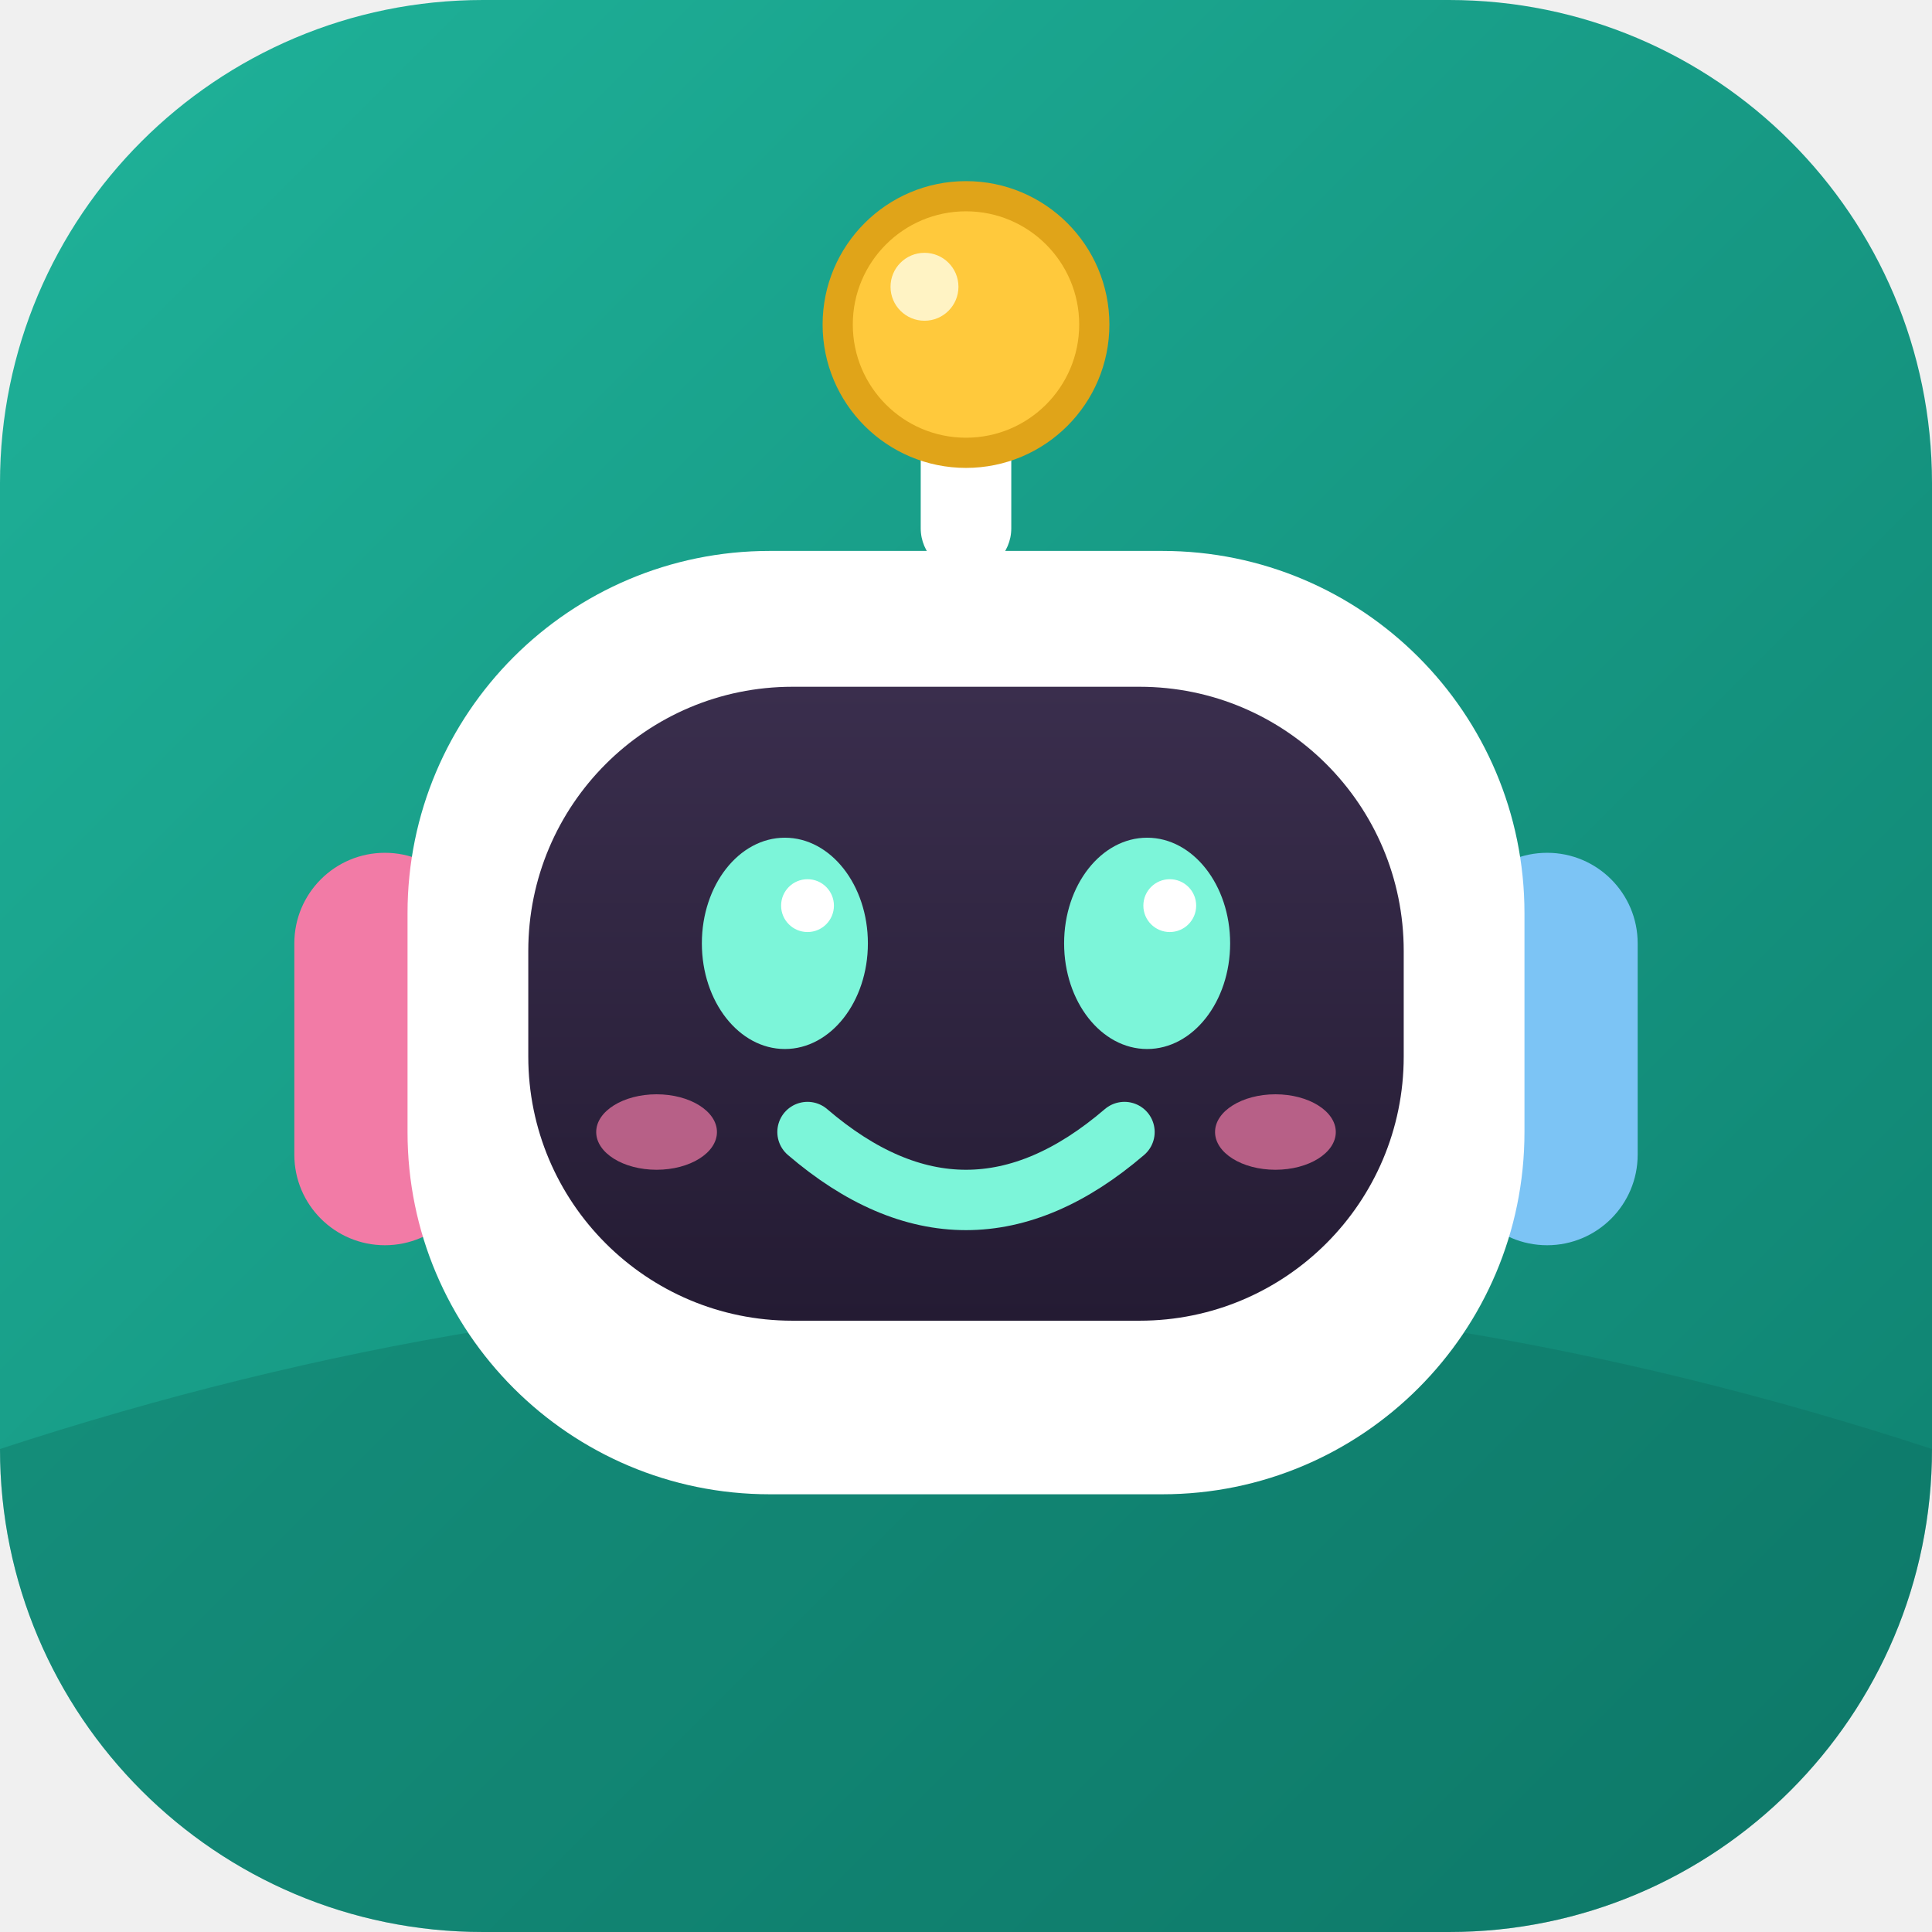
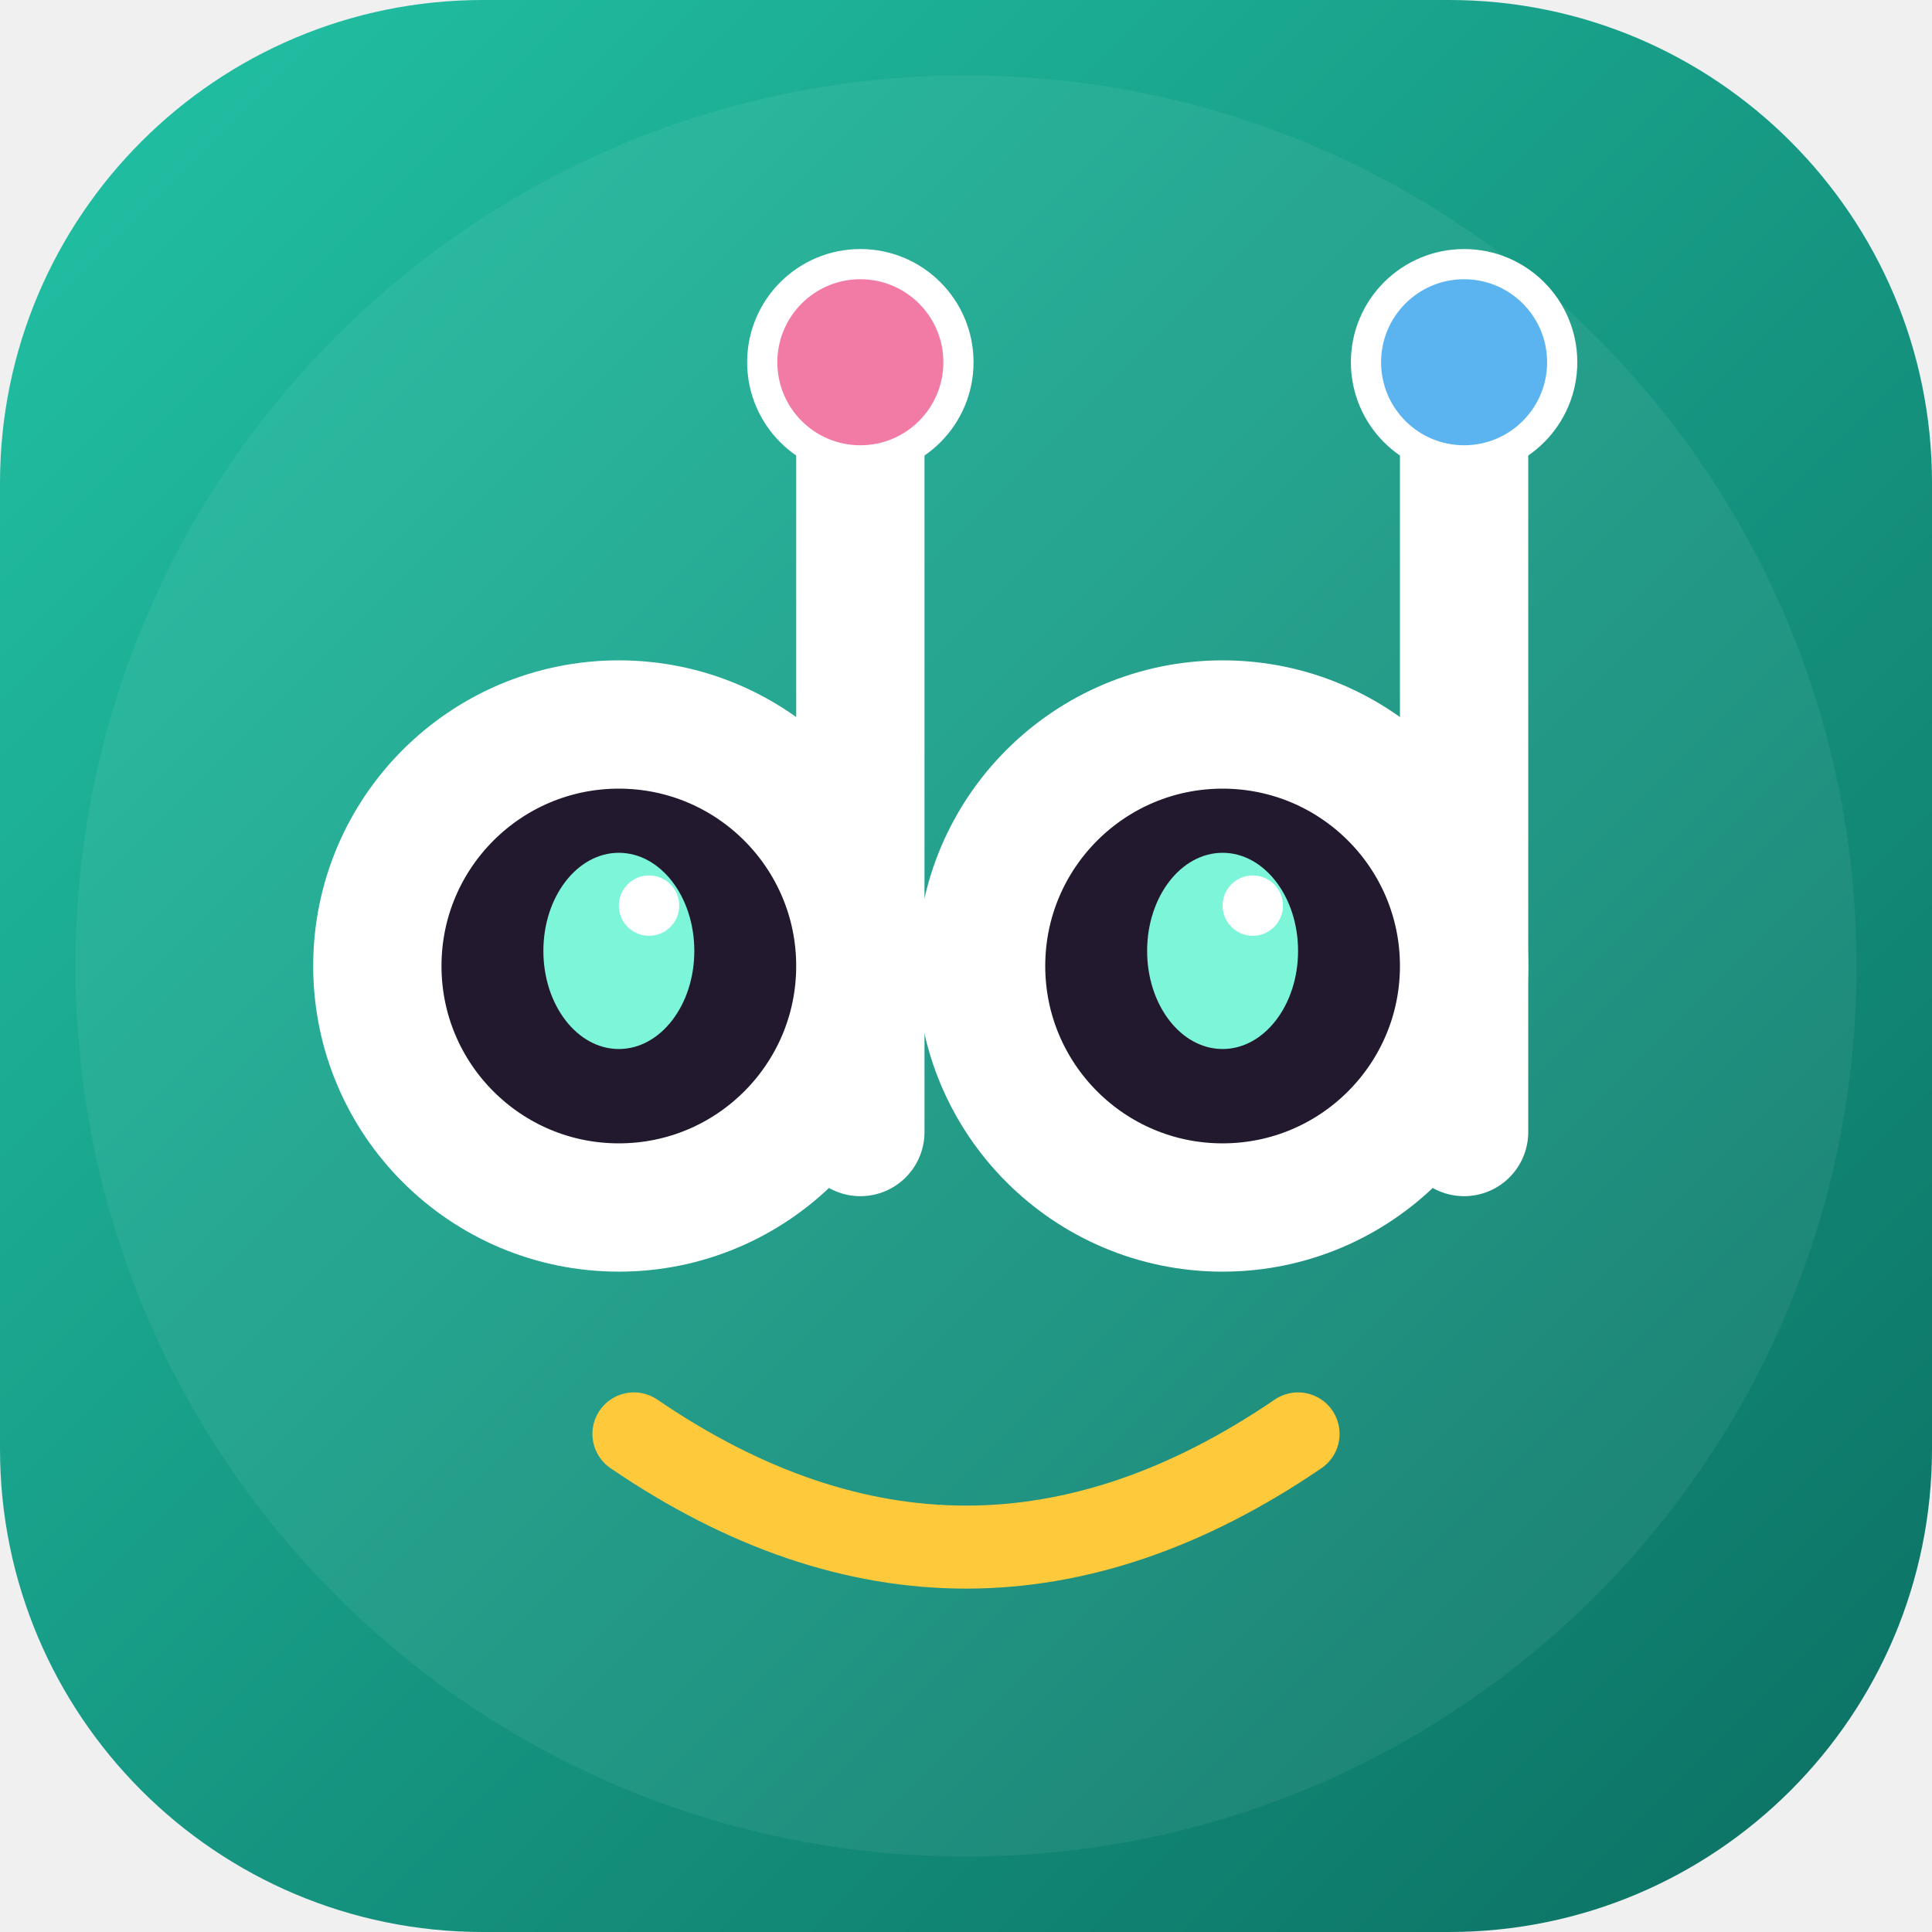
<svg xmlns="http://www.w3.org/2000/svg" viewBox="0 0 512 512">
  <defs>
-     <linearGradient id="kiddo-tile" x1="0" y1="0" x2="1" y2="1">
-       <stop offset="0" stop-color="#1FB39A" />
-       <stop offset="1" stop-color="#0E7F6E" />
+     <linearGradient id="t" x1="0" y1="0" x2="1" y2="1">
+       <stop offset="0" stop-color="#22C3A6" />
+       <stop offset="1" stop-color="#0B6F62" />
    </linearGradient>
-     <linearGradient id="kiddo-screen" x1="0" y1="0" x2="0" y2="1">
-       <stop offset="0" stop-color="#3A2E4D" />
-       <stop offset="1" stop-color="#241B33" />
-     </linearGradient>
-     <clipPath id="kiddo-clip">
-       <rect width="512" height="512" rx="128" />
-     </clipPath>
  </defs>
-   <rect width="512" height="512" rx="128" fill="url(#kiddo-tile)" />
-   <path d="M0 384 Q256 300 512 384 V512 H0Z" fill="#0C6B5D" opacity=".35" clip-path="url(#kiddo-clip)" />
-   <rect x="244" y="92" width="24" height="60" rx="12" fill="#FFFFFF" />
-   <circle cx="256" cy="86" r="34" fill="#FFC93C" stroke="#E0A419" stroke-width="8" />
-   <circle cx="245" cy="76" r="9" fill="#FFF3C4" />
-   <rect x="78" y="226" width="48" height="104" rx="24" fill="#F27BA6" />
-   <rect x="386" y="226" width="48" height="104" rx="24" fill="#7CC4F5" />
-   <rect x="108" y="146" width="296" height="250" rx="96" fill="#FFFFFF" />
-   <rect x="140" y="182" width="232" height="168" rx="70" fill="url(#kiddo-screen)" />
-   <ellipse cx="208" cy="250" rx="22" ry="28" fill="#7CF5D9" />
-   <ellipse cx="304" cy="250" rx="22" ry="28" fill="#7CF5D9" />
-   <circle cx="214" cy="240" r="7" fill="#FFFFFF" />
-   <circle cx="310" cy="240" r="7" fill="#FFFFFF" />
-   <path d="M214 300 Q256 336 298 300" fill="none" stroke="#7CF5D9" stroke-width="16" stroke-linecap="round" />
-   <ellipse cx="174" cy="300" rx="16" ry="10" fill="#F27BA6" opacity=".7" />
-   <ellipse cx="338" cy="300" rx="16" ry="10" fill="#F27BA6" opacity=".7" />
+   <rect width="512" height="512" rx="128" fill="url(#t)" />
+   <circle cx="256" cy="256" r="236" fill="#fff" opacity=".06" />
+   <path d="M228 120V300M388 120V300" stroke="#fff" stroke-width="34" stroke-linecap="round" />
+   <circle cx="228" cy="96" r="26" fill="#F27BA6" stroke="#fff" stroke-width="8" />
+   <circle cx="388" cy="96" r="26" fill="#5BB4F0" stroke="#fff" stroke-width="8" />
+   <circle cx="164" cy="256" r="64" fill="#22192F" stroke="#fff" stroke-width="34" />
+   <ellipse cx="164" cy="252" rx="20" ry="26" fill="#7CF5D9" />
+   <circle cx="172" cy="240" r="8" fill="#fff" />
+   <circle cx="324" cy="256" r="64" fill="#22192F" stroke="#fff" stroke-width="34" />
+   <ellipse cx="324" cy="252" rx="20" ry="26" fill="#7CF5D9" />
+   <circle cx="332" cy="240" r="8" fill="#fff" />
+   <path d="M168 380Q256 440 344 380" fill="none" stroke="#FFC93C" stroke-width="22" stroke-linecap="round" />
</svg>
